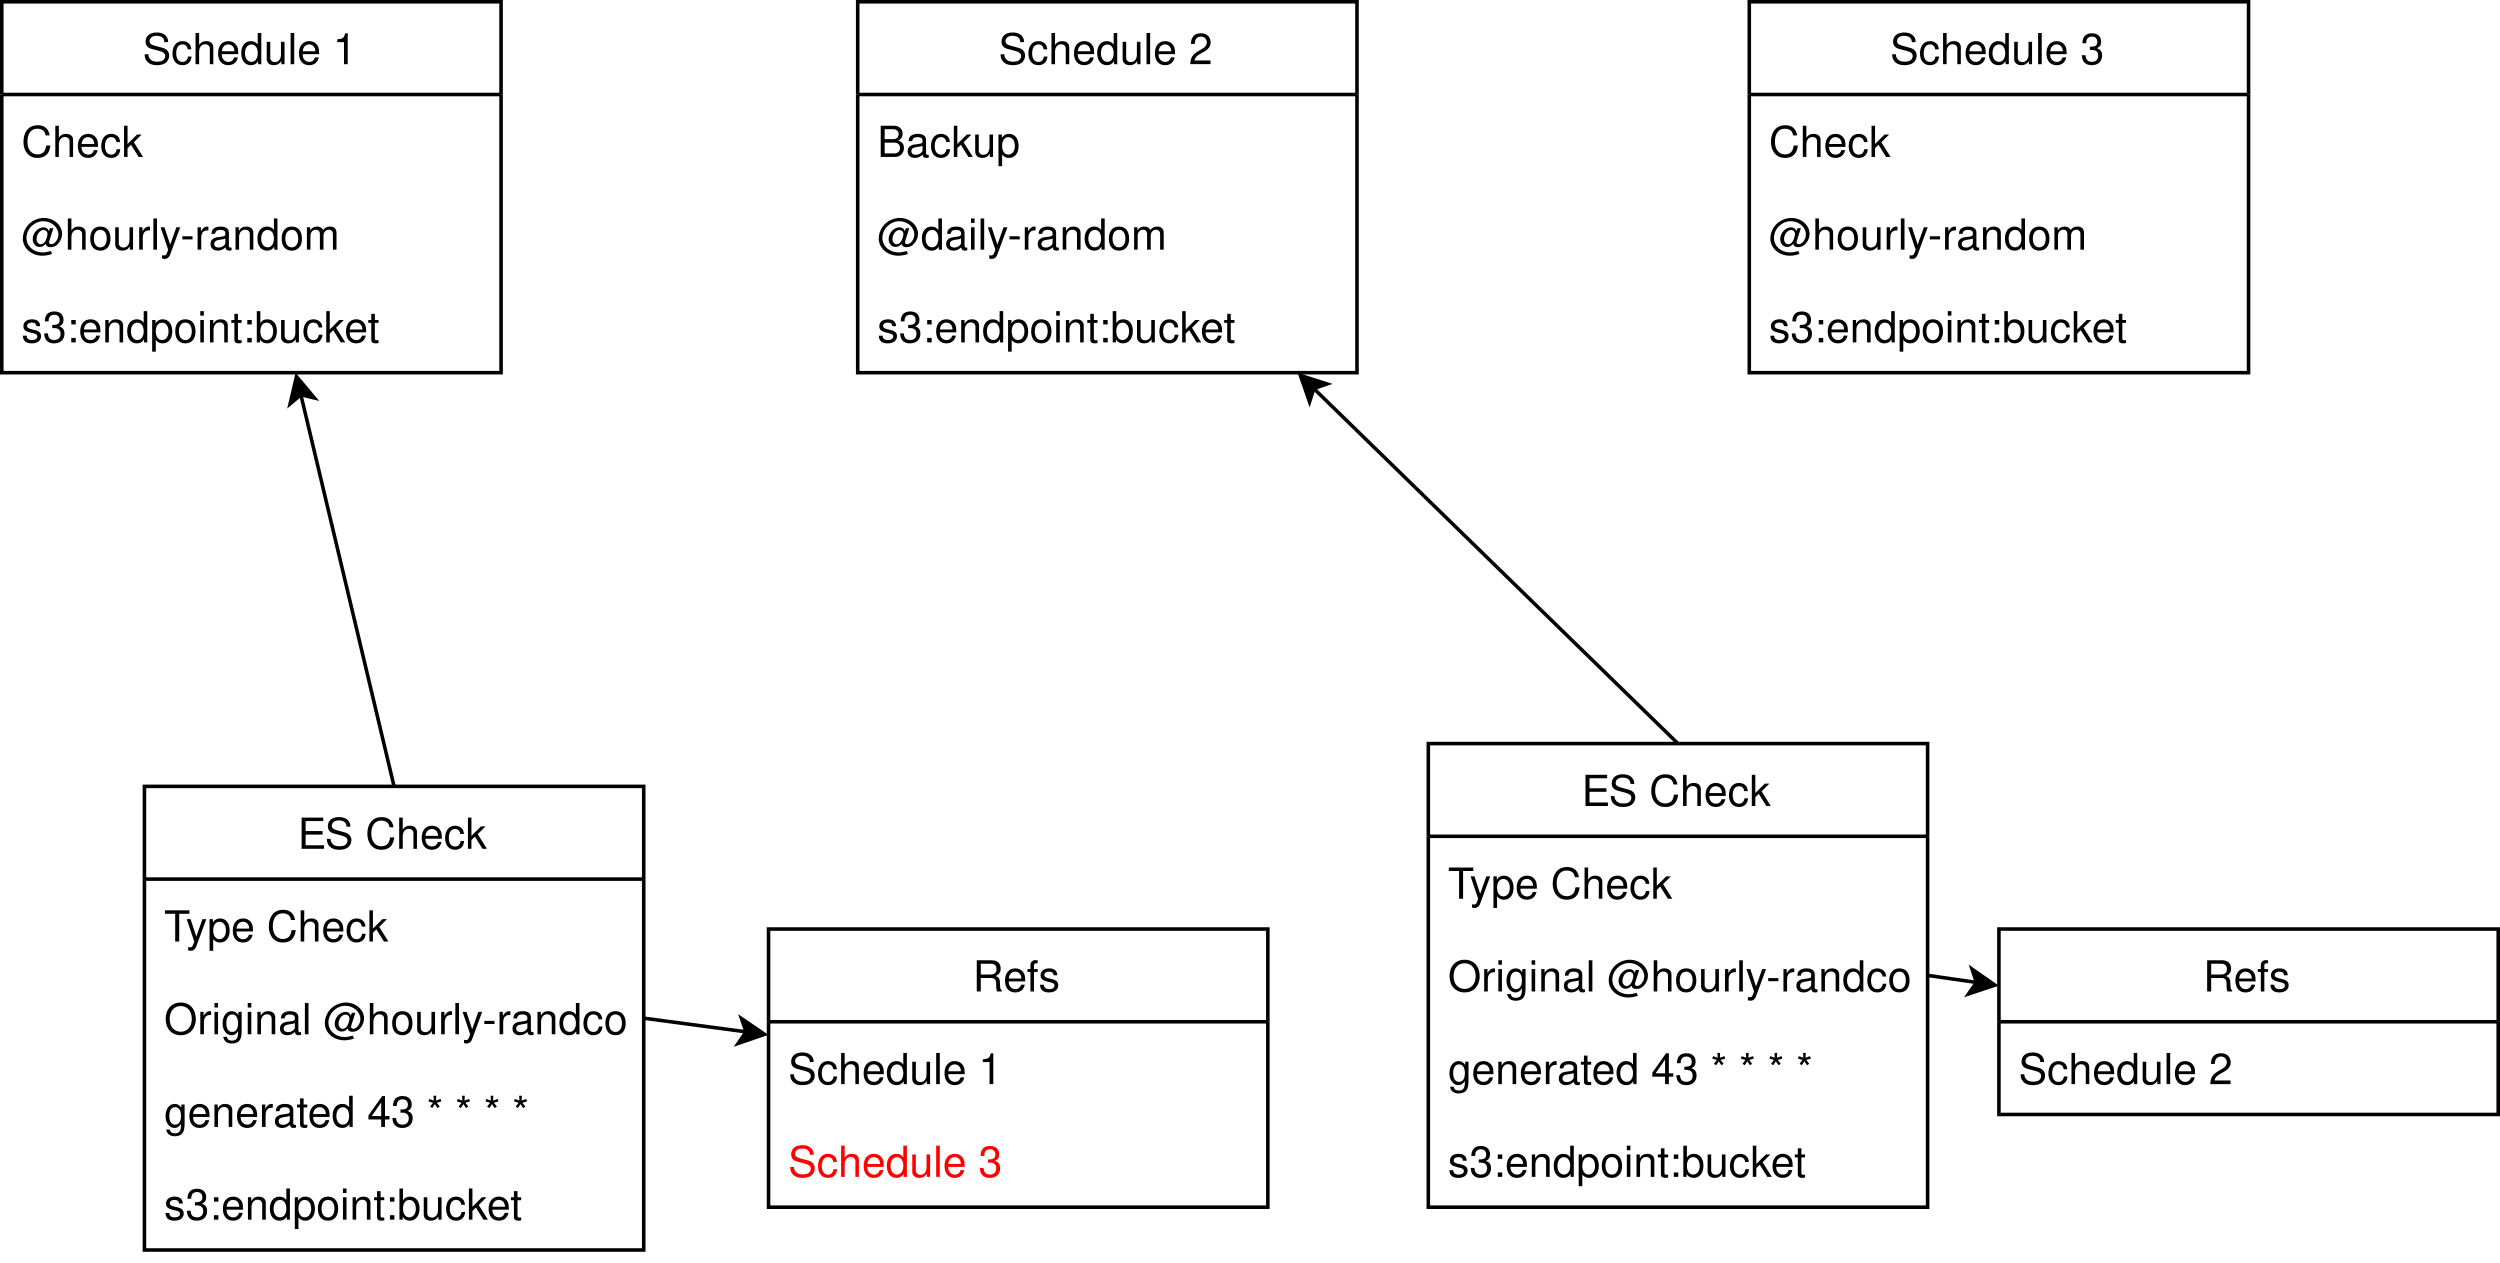
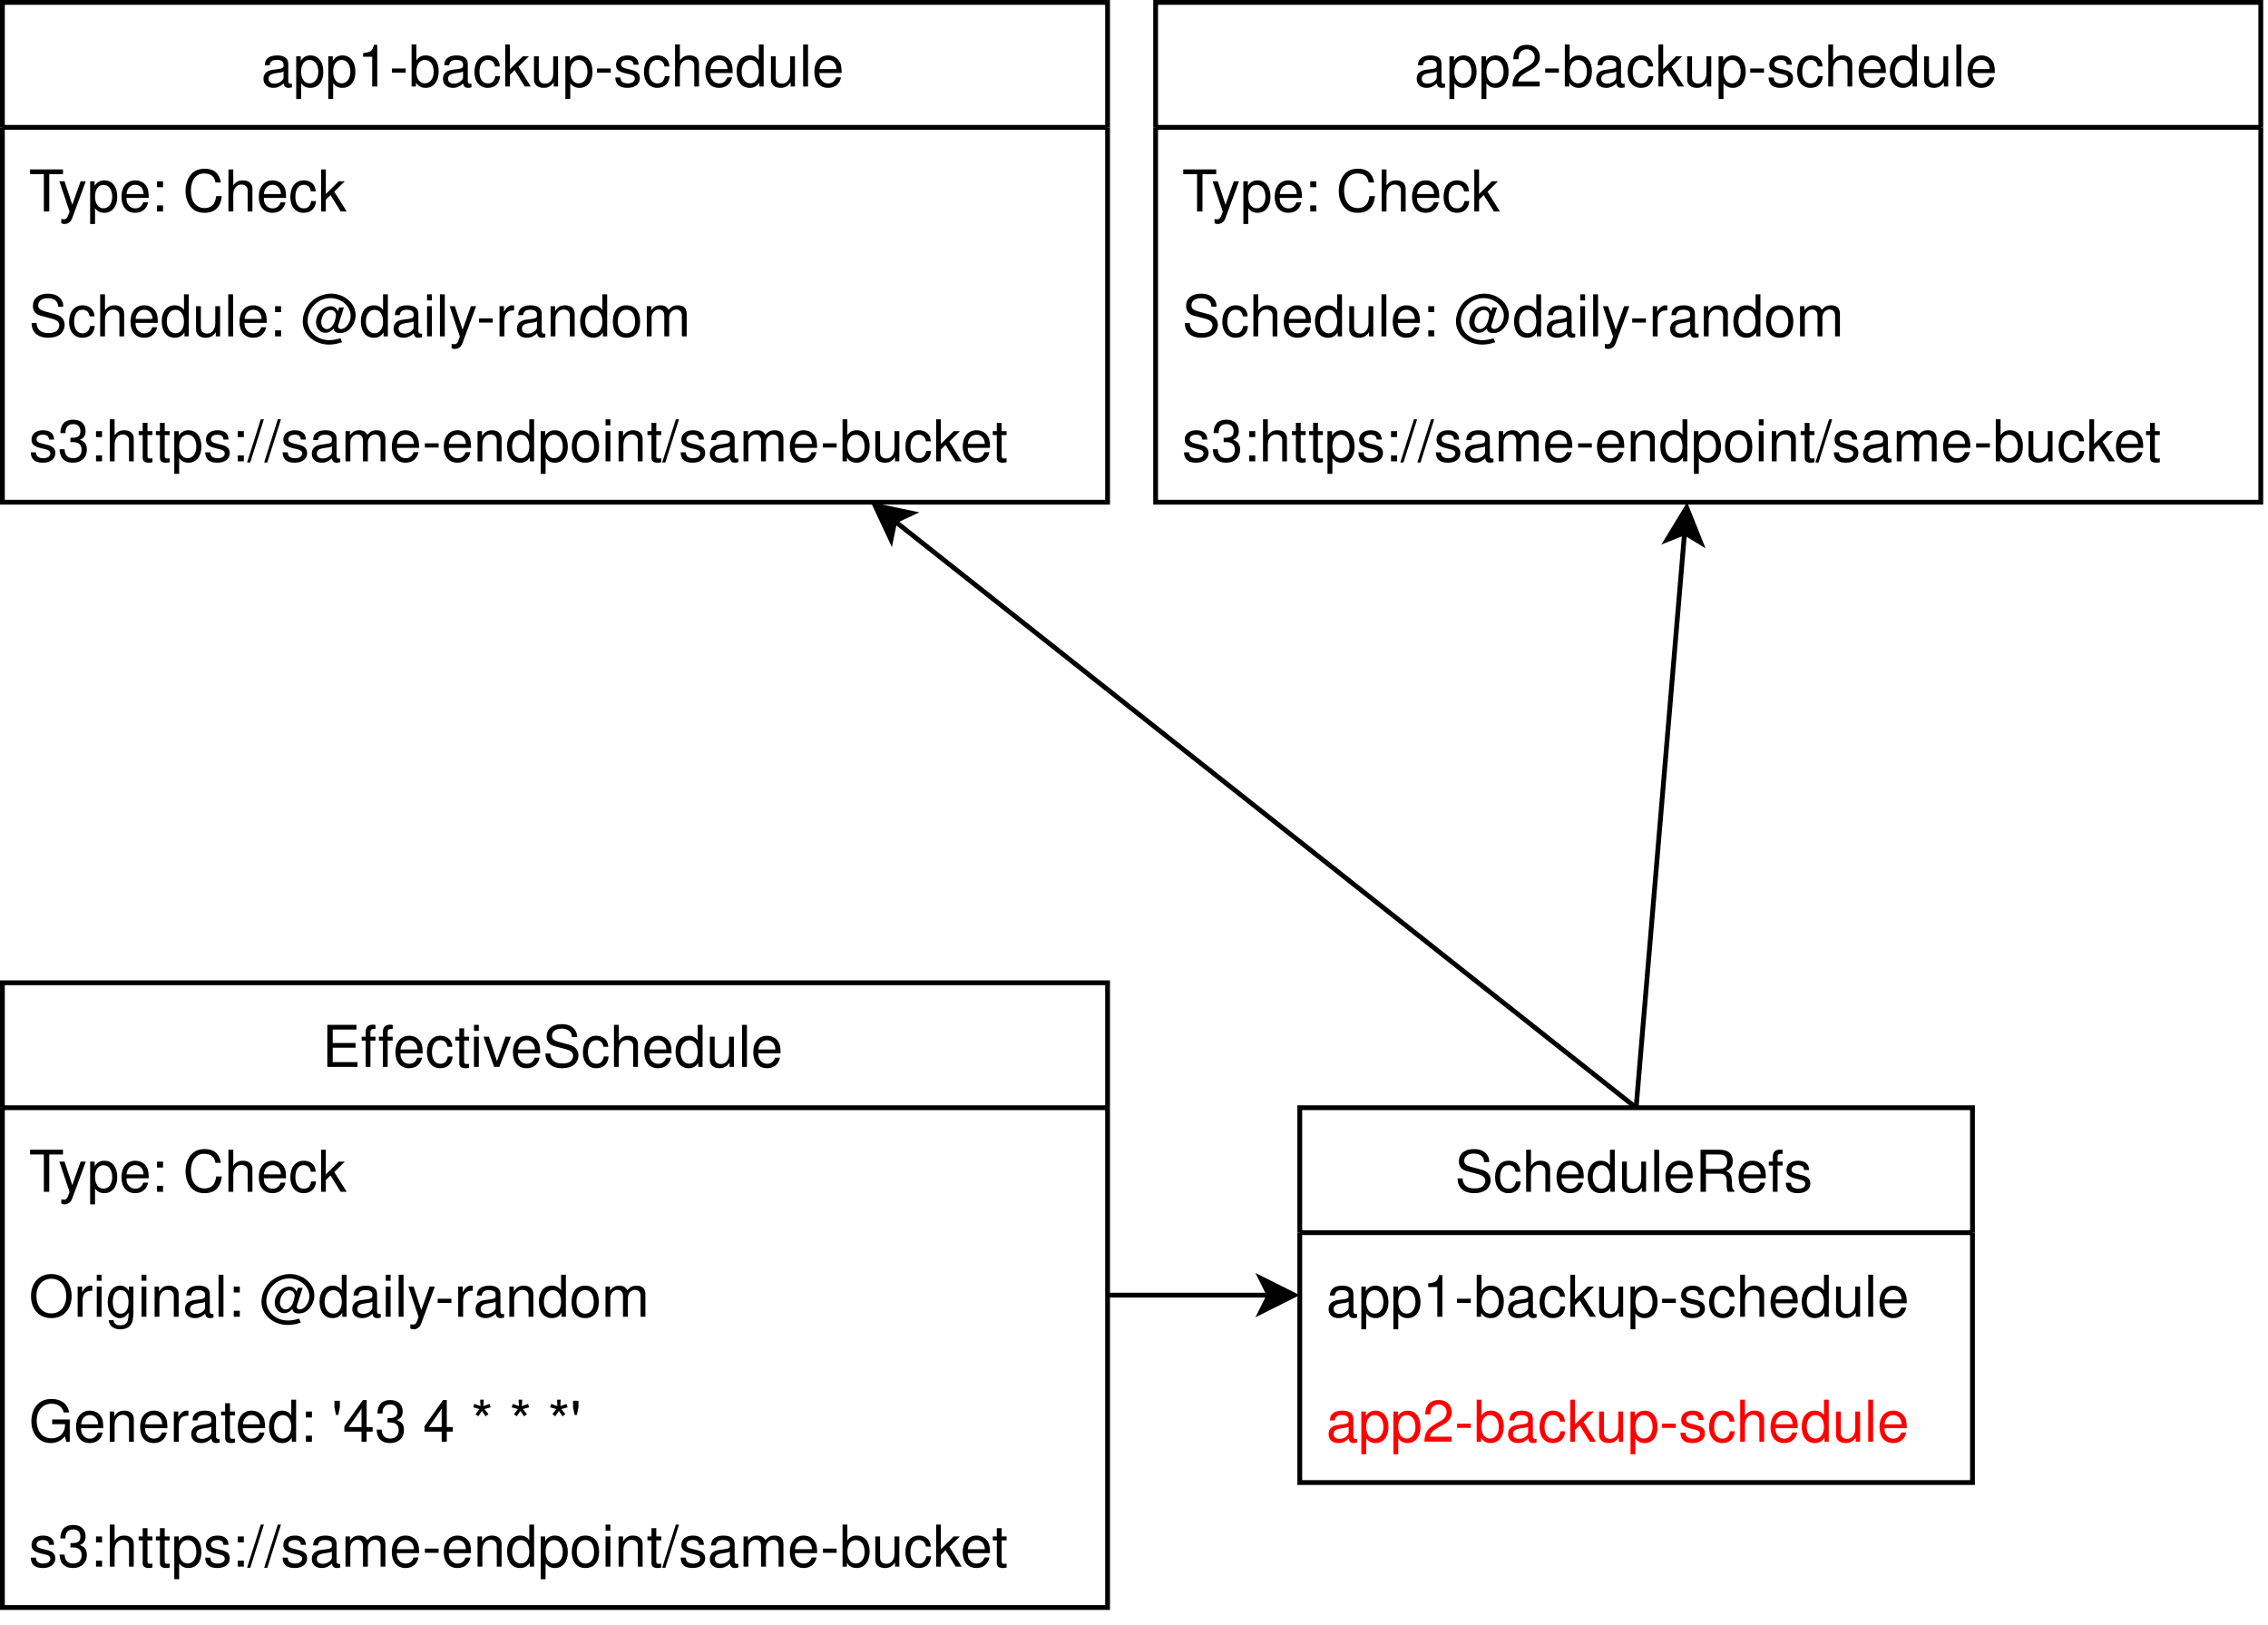
- <svg xmlns="http://www.w3.org/2000/svg" host="65bd71144e" version="1.1" width="701px" height="354px" viewBox="-0.5 -0.5 701 354" content="&lt;mxfile host=&quot;423265b3-1171-4e7c-b1b7-043b5e3b6efd&quot; modified=&quot;2021-02-11T16:29:04.727Z&quot; agent=&quot;5.0 (X11; Linux x86_64) AppleWebKit/537.36 (KHTML, like Gecko) Code/1.52.1 Chrome/83.0.41.122 Electron/9.3.5 Safari/537.36&quot; version=&quot;14.2.4&quot; etag=&quot;5sMKL2QLfr_2lE7QrP1S&quot; type=&quot;embed&quot;&gt;&lt;diagram id=&quot;CtDX-dEXq_ZpgeeJlkNN&quot; name=&quot;Page-1&quot;&gt;7ZvRbuI4FIafhpuVtkriEOjlQNvdi452NKy0O5duYhJvTYwcM8A8/R4nNkkwMCnQFGmMaBWf2I7tz8l/fBwGaLrY/CHwMvvME8IGgZdsBuhhEATjKIL/yrCtDJGvDamgSWXya8OM/iDa6GnriiakaGWUnDNJl21jzPOcxLJlw0LwdTvbnLP2VZc4JZZhFmNmW/+hicx0t4Zebf+T0DQzV/Y9fWaBTWZtKDKc8HXDhB4HaCo4l9XRYjMlTI2dGZeq3NORs7uGCZLLLgWCqsB3zFa6b7M4I8kKehp4urZCbk3HizVdMJxDajLnuZzpMx6k44yy5Blv+UpduJA4fjWpScYF/QH5MYNTPhjgtJCaaxCp2ihjU864AEPOywvUhWaqMn0ZQQoo9sV00N8zfcabVsZnXEjTQM4YXhb0pWyyKrjAIqX5hEvJFzqTHg4iJNkcHVJ/BwomOOELIsUWspjZrdFud/Cr9LqeKX6obVlzlnihnqF6dqa7qmuAcKAZHuaJLJ7TjMDg7YOE7smSg+CvZG/gD7DAjKY5JBmZq2JqfCjcDp+0WfKlqmyJY5qnz2Weh7C2fNWdVCYOZeesnPIZTRKSK1RcYolfdlNpyWkuy0EYTuALYzX17oaDITR8Cmm/TsNXZRdyynPoC6YlIgLQ10SB78YzOMxTAwyibvxMvkvwhRa+QehlfCXY9neB8wTmqSN5Nslh0B/JoUWyQAP0ieRJOSZw+LKKX4l0PM/nORr3xzM6JZSBE8ozhBIFH6mUIwvoBAZvtXQ35Cmi0c1I5fiQVCaYOqW8Asg+lfLeKeW78+xTKc1T/LBUIieVZ0jlcPSRUun7FlG3qvw5Ue8w0g/QSt8O87h15RVZ9imXvh3icXp5daJ9CqaJFTRQkSQlRgg1DsFXeUISPVzQ/YynPMfsmSsQpfb8R6TcagXEK8mV4MmF0UeyofJfVRyGsUp905Wp44dNM7FtSZdqzWnhgsbDwyQ2ubTmgCCn5PRKXhCGJf3erv6i28MOoT3OIH1YsJzv8XPfw99bpiPU1fcwGS/iaQfS/t4uyVGi7iHXBBvejgtiB9D+EhSmK1a52t5I7NyRi7j26o7YcbSU5ERgCVoVeCF4K95v7T9H9myyva7j7QibczSvTnS3QO/F0wx79TTN8beW13lVTzM64GkeCYV1djV10S/lJK93K1BwF429URCM7/1hFKFhyysKotHdfeMzbtdfNVBXuQds18ZuDG0h/UrmhXNtz3Btg/s2RDTq6NqOxsenT+eb0VbOk+/euKdqc2P4djaiDuxEnYx3/yoc1VPH9GUQoKcnDz5X4tunh4v6Fc23hGdOD/FbxdTsxDXF9FIt7XwT2buALmxzkbaFe+8hIr/j2uEqYRtThwvbnCNu9zcjbsje+nNhm3fi2quoBRZXF7Z5N7J9hm2Q2x/sgWivYRtk74G4Jf+ZblEU7rlFXZf85ul8Ecg3vkXs7sgG1+ouuA2vaGyhupU46nWXhMb9ay4Jj3G4dE0Iyfp3b1VgtP7xIHr8Hw==&lt;/diagram&gt;&lt;/mxfile&gt;">
+ <svg xmlns="http://www.w3.org/2000/svg" host="65bd71144e" version="1.1" width="472px" height="338px" viewBox="-0.5 -0.5 472 338" content="&lt;mxfile host=&quot;423265b3-1171-4e7c-b1b7-043b5e3b6efd&quot; modified=&quot;2021-02-18T09:18:01.018Z&quot; agent=&quot;5.0 (X11; Linux x86_64) AppleWebKit/537.36 (KHTML, like Gecko) Code/1.52.1 Chrome/83.0.41.122 Electron/9.3.5 Safari/537.36&quot; etag=&quot;NkaVrBXqtC5hY1yXRjEi&quot; version=&quot;14.2.4&quot; type=&quot;embed&quot;&gt;&lt;diagram id=&quot;CtDX-dEXq_ZpgeeJlkNN&quot; name=&quot;Page-1&quot;&gt;7Zptb6M4EIB/TbTSSa3AQJJ+bNOX+9DVrTYn3e5HFxzw1tjImCbsr78x2CHEyTXXpOlKS5SqzODXecb2DGQUzPLVg8RF9lkkhI2Ql6xGwe0IId8LJ/BPa+pWMwnDVpFKmphCnWJOfxJb02grmpCyV1AJwRQt+spYcE5i1dNhKcWyX2whWL/XAqfEUcxjzFztPzRRWaudRl6n/5PQNLM9+565k2Nb2CjKDCdiuaEK7kbBTAqh2qt8NSNMG8/apa13v+fuemCScHVIBdRWeMGsMnPDReFfPOH4uSouyjgjSQWzbseqamuAcklzhjlINwvB1dzc8UCOM8qSR1yLSg+gVNCSlW4yIelPKI8Z3PJBAbelMnzRWLdGGZsJJiQouGg66CrNdWOmG0lKqPbFTtTfUn3Gq17BR1wqO0DBGC5K+tQMWVfMsUwpvxFKidwUcu1oTPtCpCKrDZWx6wMROVGyhiKrvrPWfXHZOQwKjC7bdBbPrAVsnDRdt9xxhAuDcjfWwMH6d13A1TUoZxkBK24ThUmpBogUz2SLwA4omNGUg8jIQlfTVqGwPq6NWolCN1bgmPL0sSlzG3aar2a6WiWg7oI1ayCjSUK4ZiYUVvhp7VOFoFw15ohu4AtWm3mX0SiCgc9A9jsZvrq4VDPBYS6YNvgI0F8S7QE7wKKDwRqS4KgHkbTljgEZOiDndk02MEehl2DK6guJeQLeO2B9M9YInQ9r5GAtAwCaKaVPsGvdDrovcU4uCE8aM1n5qYqfiRo4v53zZHo+zhb0BimSQChhRENDioonJDHWgtlnIhUcs0ehOTRH1A+iVG0OSlwpoc9FldtjlKyo+qargxVb6btpTF/frjaF+rUTrhSVjEnfBnBMp6RvcD2P/zS3JAwr+tIPmY4xpu9uhneLBcR30Ml8iFROFqmsDf1qqGKVR1F198IhVtm32a2XwC8ZrPhjB+VfkoLD6lU0RCunBXvOcMWfOGAfCCcSK31qabKfQkg5dObi/WH/Pg14j8B7zijFnw7h6MeRXif8ZwlIw7MGpPb6ey84PSIg9XcFpONTR6Sm6pfW022YhMbocjz1JghNr/xoPA6iXtjkjyeXVxufyaTfQTtk0+YWsfUgD3soEDgQPzCF2DL7m3KK4OpIYgf7vxui2NThK1mUjl2H9OH19AFNt/KH0H3U6Yc7NjR7xh0F1A1NDnqC/fueUOslcEwOsZPnSQ4oNxYBnmjgaXjqXcjOZYSC+3sPPifivCOleDfO7Y7//zn/JhuyA23HHr1/Q44+8NWTdZjhec6evfgVtPtCoY94+eQ7KIe3T+8F9pzPc0LkgB0S/rORfsdHOyB2vx1pM8vuFzjB3b8=&lt;/diagram&gt;&lt;/mxfile&gt;">
  <defs>
-     <clipPath id="mx-clip-4-31-132-26-0">
-       <rect x="4" y="31" width="132" height="26" />
+     <clipPath id="mx-clip-4-31-222-26-0">
+       <rect x="4" y="31" width="222" height="26" />
    </clipPath>
-     <clipPath id="mx-clip-4-57-132-26-0">
-       <rect x="4" y="57" width="132" height="26" />
+     <clipPath id="mx-clip-4-57-222-26-0">
+       <rect x="4" y="57" width="222" height="26" />
    </clipPath>
-     <clipPath id="mx-clip-4-83-132-26-0">
-       <rect x="4" y="83" width="132" height="26" />
+     <clipPath id="mx-clip-4-83-222-26-0">
+       <rect x="4" y="83" width="222" height="26" />
    </clipPath>
-     <clipPath id="mx-clip-244-31-132-26-0">
-       <rect x="244" y="31" width="132" height="26" />
+     <clipPath id="mx-clip-4-235-222-26-0">
+       <rect x="4" y="235" width="222" height="26" />
    </clipPath>
-     <clipPath id="mx-clip-244-57-132-26-0">
-       <rect x="244" y="57" width="132" height="26" />
+     <clipPath id="mx-clip-4-261-222-26-0">
+       <rect x="4" y="261" width="222" height="26" />
    </clipPath>
-     <clipPath id="mx-clip-244-83-132-26-0">
-       <rect x="244" y="83" width="132" height="26" />
+     <clipPath id="mx-clip-4-287-222-26-0">
+       <rect x="4" y="287" width="222" height="26" />
    </clipPath>
-     <clipPath id="mx-clip-494-31-132-26-0">
-       <rect x="494" y="31" width="132" height="26" />
+     <clipPath id="mx-clip-4-313-222-26-0">
+       <rect x="4" y="313" width="222" height="26" />
    </clipPath>
-     <clipPath id="mx-clip-494-57-132-26-0">
-       <rect x="494" y="57" width="132" height="26" />
+     <clipPath id="mx-clip-274-261-132-26-0">
+       <rect x="274" y="261" width="132" height="26" />
    </clipPath>
-     <clipPath id="mx-clip-494-83-132-26-0">
-       <rect x="494" y="83" width="132" height="26" />
+     <clipPath id="mx-clip-274-287-132-26-0">
+       <rect x="274" y="287" width="132" height="26" />
    </clipPath>
-     <clipPath id="mx-clip-44-251-132-26-0">
-       <rect x="44" y="251" width="132" height="26" />
+     <clipPath id="mx-clip-244-31-222-26-0">
+       <rect x="244" y="31" width="222" height="26" />
    </clipPath>
-     <clipPath id="mx-clip-44-277-132-26-0">
-       <rect x="44" y="277" width="132" height="26" />
+     <clipPath id="mx-clip-244-57-222-26-0">
+       <rect x="244" y="57" width="222" height="26" />
    </clipPath>
-     <clipPath id="mx-clip-44-303-132-26-0">
-       <rect x="44" y="303" width="132" height="26" />
-     </clipPath>
-     <clipPath id="mx-clip-44-329-132-26-0">
-       <rect x="44" y="329" width="132" height="26" />
-     </clipPath>
-     <clipPath id="mx-clip-219-291-132-26-0">
-       <rect x="219" y="291" width="132" height="26" />
-     </clipPath>
-     <clipPath id="mx-clip-219-317-132-26-0">
-       <rect x="219" y="317" width="132" height="26" />
-     </clipPath>
-     <clipPath id="mx-clip-404-239-132-26-0">
-       <rect x="404" y="239" width="132" height="26" />
-     </clipPath>
-     <clipPath id="mx-clip-404-265-132-26-0">
-       <rect x="404" y="265" width="132" height="26" />
-     </clipPath>
-     <clipPath id="mx-clip-404-291-132-26-0">
-       <rect x="404" y="291" width="132" height="26" />
-     </clipPath>
-     <clipPath id="mx-clip-404-317-132-26-0">
-       <rect x="404" y="317" width="132" height="26" />
-     </clipPath>
-     <clipPath id="mx-clip-564-291-132-26-0">
-       <rect x="564" y="291" width="132" height="26" />
+     <clipPath id="mx-clip-244-83-222-26-0">
+       <rect x="244" y="83" width="222" height="26" />
    </clipPath>
  </defs>
  <g>
-     <path d="M 0 26 L 0 0 L 140 0 L 140 26" fill="none" stroke="#000000" stroke-miterlimit="10" pointer-events="all" />
-     <path d="M 0 26 L 0 104 L 140 104 L 140 26" fill="none" stroke="#000000" stroke-miterlimit="10" pointer-events="none" />
-     <path d="M 0 26 L 140 26" fill="none" stroke="#000000" stroke-miterlimit="10" pointer-events="none" />
+     <path d="M 0 26 L 0 0 L 230 0 L 230 26" fill="none" stroke="#000000" stroke-miterlimit="10" pointer-events="all" />
+     <path d="M 0 26 L 0 104 L 230 104 L 230 26" fill="none" stroke="#000000" stroke-miterlimit="10" pointer-events="none" />
+     <path d="M 0 26 L 230 26" fill="none" stroke="#000000" stroke-miterlimit="10" pointer-events="none" />
    <g fill="#000000" font-family="Helvetica" pointer-events="none" text-anchor="middle" font-size="12px">
-       <text x="69.5" y="17.5">
-                 Schedule 1
+       <text x="114.5" y="17.5">
+                 app1-backup-schedule
            </text>
    </g>
-     <g fill="#000000" font-family="Helvetica" pointer-events="none" clip-path="url(#mx-clip-4-31-132-26-0)" font-size="12px">
+     <g fill="#000000" font-family="Helvetica" pointer-events="none" clip-path="url(#mx-clip-4-31-222-26-0)" font-size="12px">
      <text x="5.5" y="43.5">
-                 Check
+                 Type: Check
            </text>
    </g>
-     <g fill="#000000" font-family="Helvetica" pointer-events="none" clip-path="url(#mx-clip-4-57-132-26-0)" font-size="12px">
+     <g fill="#000000" font-family="Helvetica" pointer-events="none" clip-path="url(#mx-clip-4-57-222-26-0)" font-size="12px">
      <text x="5.5" y="69.5">
-                 @hourly-random
+                 Schedule: @daily-random
            </text>
    </g>
-     <g fill="#000000" font-family="Helvetica" pointer-events="none" clip-path="url(#mx-clip-4-83-132-26-0)" font-size="12px">
+     <g fill="#000000" font-family="Helvetica" pointer-events="none" clip-path="url(#mx-clip-4-83-222-26-0)" font-size="12px">
      <text x="5.5" y="95.5">
-                 s3:endpoint:bucket
+                 s3:https://same-endpoint/same-bucket
            </text>
    </g>
-     <path d="M 240 26 L 240 0 L 380 0 L 380 26" fill="none" stroke="#000000" stroke-miterlimit="10" pointer-events="none" />
-     <path d="M 240 26 L 240 104 L 380 104 L 380 26" fill="none" stroke="#000000" stroke-miterlimit="10" pointer-events="none" />
-     <path d="M 240 26 L 380 26" fill="none" stroke="#000000" stroke-miterlimit="10" pointer-events="none" />
+     <path d="M 340 230 L 185.72 107.95" fill="none" stroke="#000000" stroke-miterlimit="10" pointer-events="none" />
+     <path d="M 181.61 104.69 L 189.27 106.29 L 185.72 107.95 L 184.93 111.78 Z" fill="#000000" stroke="#000000" stroke-miterlimit="10" pointer-events="none" />
+     <path d="M 0 230 L 0 204 L 230 204 L 230 230" fill="none" stroke="#000000" stroke-miterlimit="10" pointer-events="none" />
+     <path d="M 0 230 L 0 334 L 230 334 L 230 230" fill="none" stroke="#000000" stroke-miterlimit="10" pointer-events="none" />
+     <path d="M 0 230 L 230 230" fill="none" stroke="#000000" stroke-miterlimit="10" pointer-events="none" />
    <g fill="#000000" font-family="Helvetica" pointer-events="none" text-anchor="middle" font-size="12px">
-       <text x="309.5" y="17.5">
-                 Schedule 2
+       <text x="114.5" y="221.5">
+                 EffectiveSchedule
            </text>
    </g>
-     <g fill="#000000" font-family="Helvetica" pointer-events="none" clip-path="url(#mx-clip-244-31-132-26-0)" font-size="12px">
-       <text x="245.5" y="43.5">
-                 Backup
+     <g fill="#000000" font-family="Helvetica" pointer-events="none" clip-path="url(#mx-clip-4-235-222-26-0)" font-size="12px">
+       <text x="5.5" y="247.5">
+                 Type: Check
            </text>
    </g>
-     <g fill="#000000" font-family="Helvetica" pointer-events="none" clip-path="url(#mx-clip-244-57-132-26-0)" font-size="12px">
-       <text x="245.5" y="69.5">
-                 @daily-random
+     <g fill="#000000" font-family="Helvetica" pointer-events="none" clip-path="url(#mx-clip-4-261-222-26-0)" font-size="12px">
+       <text x="5.5" y="273.5">
+                 Original: @daily-random
            </text>
    </g>
-     <g fill="#000000" font-family="Helvetica" pointer-events="none" clip-path="url(#mx-clip-244-83-132-26-0)" font-size="12px">
-       <text x="245.5" y="95.5">
-                 s3:endpoint:bucket
+     <g fill="#000000" font-family="Helvetica" pointer-events="none" clip-path="url(#mx-clip-4-287-222-26-0)" font-size="12px">
+       <text x="5.5" y="299.5">
+                 Generated: '43 4 * * *'
            </text>
    </g>
-     <path d="M 490 26 L 490 0 L 630 0 L 630 26" fill="none" stroke="#000000" stroke-miterlimit="10" pointer-events="none" />
-     <path d="M 490 26 L 490 104 L 630 104 L 630 26" fill="none" stroke="#000000" stroke-miterlimit="10" pointer-events="none" />
-     <path d="M 490 26 L 630 26" fill="none" stroke="#000000" stroke-miterlimit="10" pointer-events="none" />
-     <g fill="#000000" font-family="Helvetica" pointer-events="none" text-anchor="middle" font-size="12px">
-       <text x="559.5" y="17.5">
-                 Schedule 3
+     <g fill="#000000" font-family="Helvetica" pointer-events="none" clip-path="url(#mx-clip-4-313-222-26-0)" font-size="12px">
+       <text x="5.5" y="325.5">
+                 s3:https://same-endpoint/same-bucket
            </text>
    </g>
-     <g fill="#000000" font-family="Helvetica" pointer-events="none" clip-path="url(#mx-clip-494-31-132-26-0)" font-size="12px">
-       <text x="495.5" y="43.5">
-                 Check
+     <path d="M 230 269 L 263.63 269" fill="none" stroke="#000000" stroke-miterlimit="10" pointer-events="none" />
+     <path d="M 268.88 269 L 261.88 272.5 L 263.63 269 L 261.88 265.5 Z" fill="#000000" stroke="#000000" stroke-miterlimit="10" pointer-events="none" />
+     <path d="M 340 230 L 350.08 110.35" fill="none" stroke="#000000" stroke-miterlimit="10" pointer-events="none" />
+     <path d="M 350.52 105.11 L 353.42 112.38 L 350.08 110.35 L 346.45 111.8 Z" fill="#000000" stroke="#000000" stroke-miterlimit="10" pointer-events="none" />
+     <path d="M 270 256 L 270 230 L 410 230 L 410 256" fill="none" stroke="#000000" stroke-miterlimit="10" pointer-events="none" />
+     <path d="M 270 256 L 270 308 L 410 308 L 410 256" fill="none" stroke="#000000" stroke-miterlimit="10" pointer-events="none" />
+     <path d="M 270 256 L 410 256" fill="none" stroke="#000000" stroke-miterlimit="10" pointer-events="none" />
+     <g fill="#000000" font-family="Helvetica" pointer-events="none" text-anchor="middle" font-size="12px">
+       <text x="339.5" y="247.5">
+                 ScheduleRefs
            </text>
    </g>
-     <g fill="#000000" font-family="Helvetica" pointer-events="none" clip-path="url(#mx-clip-494-57-132-26-0)" font-size="12px">
-       <text x="495.5" y="69.5">
-                 @hourly-random
+     <g fill="#000000" font-family="Helvetica" pointer-events="none" clip-path="url(#mx-clip-274-261-132-26-0)" font-size="12px">
+       <text x="275.5" y="273.5">
+                 app1-backup-schedule
            </text>
    </g>
-     <g fill="#000000" font-family="Helvetica" pointer-events="none" clip-path="url(#mx-clip-494-83-132-26-0)" font-size="12px">
-       <text x="495.5" y="95.5">
-                 s3:endpoint:bucket
+     <g fill="#FF0000" font-family="Helvetica" pointer-events="none" clip-path="url(#mx-clip-274-287-132-26-0)" font-size="12px">
+       <text x="275.5" y="299.5">
+                 app2-backup-schedule
            </text>
    </g>
-     <path d="M 110 220 L 83.86 110.19" fill="none" stroke="#000000" stroke-miterlimit="10" pointer-events="none" />
-     <path d="M 82.64 105.09 L 87.67 111.09 L 83.86 110.19 L 80.86 112.71 Z" fill="#000000" stroke="#000000" stroke-miterlimit="10" pointer-events="none" />
-     <path d="M 40 246 L 40 220 L 180 220 L 180 246" fill="none" stroke="#000000" stroke-miterlimit="10" pointer-events="none" />
-     <path d="M 40 246 L 40 350 L 180 350 L 180 246" fill="none" stroke="#000000" stroke-miterlimit="10" pointer-events="none" />
-     <path d="M 40 246 L 180 246" fill="none" stroke="#000000" stroke-miterlimit="10" pointer-events="none" />
+     <path d="M 240 26 L 240 0 L 470 0 L 470 26" fill="none" stroke="#000000" stroke-miterlimit="10" pointer-events="none" />
+     <path d="M 240 26 L 240 104 L 470 104 L 470 26" fill="none" stroke="#000000" stroke-miterlimit="10" pointer-events="none" />
+     <path d="M 240 26 L 470 26" fill="none" stroke="#000000" stroke-miterlimit="10" pointer-events="none" />
    <g fill="#000000" font-family="Helvetica" pointer-events="none" text-anchor="middle" font-size="12px">
-       <text x="109.5" y="237.5">
-                 ES Check
+       <text x="354.5" y="17.5">
+                 app2-backup-schedule
            </text>
    </g>
-     <g fill="#000000" font-family="Helvetica" pointer-events="none" clip-path="url(#mx-clip-44-251-132-26-0)" font-size="12px">
-       <text x="45.5" y="263.5">
-                 Type Check
+     <g fill="#000000" font-family="Helvetica" pointer-events="none" clip-path="url(#mx-clip-244-31-222-26-0)" font-size="12px">
+       <text x="245.5" y="43.5">
+                 Type: Check
            </text>
    </g>
-     <g fill="#000000" font-family="Helvetica" pointer-events="none" clip-path="url(#mx-clip-44-277-132-26-0)" font-size="12px">
-       <text x="45.5" y="289.5">
-                 Original @hourly-randcom
+     <g fill="#000000" font-family="Helvetica" pointer-events="none" clip-path="url(#mx-clip-244-57-222-26-0)" font-size="12px">
+       <text x="245.5" y="69.5">
+                 Schedule: @daily-random
            </text>
    </g>
-     <g fill="#000000" font-family="Helvetica" pointer-events="none" clip-path="url(#mx-clip-44-303-132-26-0)" font-size="12px">
-       <text x="45.5" y="315.5">
-                 generated 43 * * * *
+     <g fill="#000000" font-family="Helvetica" pointer-events="none" clip-path="url(#mx-clip-244-83-222-26-0)" font-size="12px">
+       <text x="245.5" y="95.5">
+                 s3:https://same-endpoint/same-bucket
            </text>
    </g>
-     <g fill="#000000" font-family="Helvetica" pointer-events="none" clip-path="url(#mx-clip-44-329-132-26-0)" font-size="12px">
-       <text x="45.5" y="341.5">
-                 s3:endpoint:bucket
-             </text>
-     </g>
-     <path d="M 180 285 L 208.69 288.83" fill="none" stroke="#000000" stroke-miterlimit="10" pointer-events="none" />
-     <path d="M 213.89 289.52 L 206.49 292.06 L 208.69 288.83 L 207.42 285.12 Z" fill="#000000" stroke="#000000" stroke-miterlimit="10" pointer-events="none" />
-     <path d="M 215 286 L 215 260 L 355 260 L 355 286" fill="none" stroke="#000000" stroke-miterlimit="10" pointer-events="none" />
-     <path d="M 215 286 L 215 338 L 355 338 L 355 286" fill="none" stroke="#000000" stroke-miterlimit="10" pointer-events="none" />
-     <path d="M 215 286 L 355 286" fill="none" stroke="#000000" stroke-miterlimit="10" pointer-events="none" />
-     <g fill="#000000" font-family="Helvetica" pointer-events="none" text-anchor="middle" font-size="12px">
-       <text x="284.5" y="277.5">
-                 Refs
-             </text>
-     </g>
-     <g fill="#000000" font-family="Helvetica" pointer-events="none" clip-path="url(#mx-clip-219-291-132-26-0)" font-size="12px">
-       <text x="220.5" y="303.5">
-                 Schedule 1
-             </text>
-     </g>
-     <g fill="#FF0000" font-family="Helvetica" pointer-events="none" clip-path="url(#mx-clip-219-317-132-26-0)" font-size="12px">
-       <text x="220.5" y="329.5">
-                 Schedule 3
-             </text>
-     </g>
-     <path d="M 470 208 L 367.89 108.45" fill="none" stroke="#000000" stroke-miterlimit="10" pointer-events="none" />
-     <path d="M 364.13 104.78 L 371.59 107.16 L 367.89 108.45 L 366.7 112.17 Z" fill="#000000" stroke="#000000" stroke-miterlimit="10" pointer-events="none" />
-     <path d="M 400 234 L 400 208 L 540 208 L 540 234" fill="none" stroke="#000000" stroke-miterlimit="10" pointer-events="none" />
-     <path d="M 400 234 L 400 338 L 540 338 L 540 234" fill="none" stroke="#000000" stroke-miterlimit="10" pointer-events="none" />
-     <path d="M 400 234 L 540 234" fill="none" stroke="#000000" stroke-miterlimit="10" pointer-events="none" />
-     <g fill="#000000" font-family="Helvetica" pointer-events="none" text-anchor="middle" font-size="12px">
-       <text x="469.5" y="225.5">
-                 ES Check
-             </text>
-     </g>
-     <g fill="#000000" font-family="Helvetica" pointer-events="none" clip-path="url(#mx-clip-404-239-132-26-0)" font-size="12px">
-       <text x="405.5" y="251.5">
-                 Type Check
-             </text>
-     </g>
-     <g fill="#000000" font-family="Helvetica" pointer-events="none" clip-path="url(#mx-clip-404-265-132-26-0)" font-size="12px">
-       <text x="405.5" y="277.5">
-                 Original @hourly-randcom
-             </text>
-     </g>
-     <g fill="#000000" font-family="Helvetica" pointer-events="none" clip-path="url(#mx-clip-404-291-132-26-0)" font-size="12px">
-       <text x="405.5" y="303.5">
-                 generated 43 * * * *
-             </text>
-     </g>
-     <g fill="#000000" font-family="Helvetica" pointer-events="none" clip-path="url(#mx-clip-404-317-132-26-0)" font-size="12px">
-       <text x="405.5" y="329.5">
-                 s3:endpoint:bucket
-             </text>
-     </g>
-     <path d="M 560 286 L 560 260 L 700 260 L 700 286" fill="none" stroke="#000000" stroke-miterlimit="10" pointer-events="none" />
-     <path d="M 560 286 L 560 312 L 700 312 L 700 286" fill="none" stroke="#000000" stroke-miterlimit="10" pointer-events="none" />
-     <path d="M 560 286 L 700 286" fill="none" stroke="#000000" stroke-miterlimit="10" pointer-events="none" />
-     <g fill="#000000" font-family="Helvetica" pointer-events="none" text-anchor="middle" font-size="12px">
-       <text x="629.5" y="277.5">
-                 Refs
-             </text>
-     </g>
-     <g fill="#000000" font-family="Helvetica" pointer-events="none" clip-path="url(#mx-clip-564-291-132-26-0)" font-size="12px">
-       <text x="565.5" y="303.5">
-                 Schedule 2
-             </text>
-     </g>
-     <path d="M 540 273 L 553.7 274.98" fill="none" stroke="#000000" stroke-miterlimit="10" pointer-events="none" />
-     <path d="M 558.89 275.73 L 551.47 278.19 L 553.7 274.98 L 552.47 271.26 Z" fill="#000000" stroke="#000000" stroke-miterlimit="10" pointer-events="none" />
  </g>
</svg>
